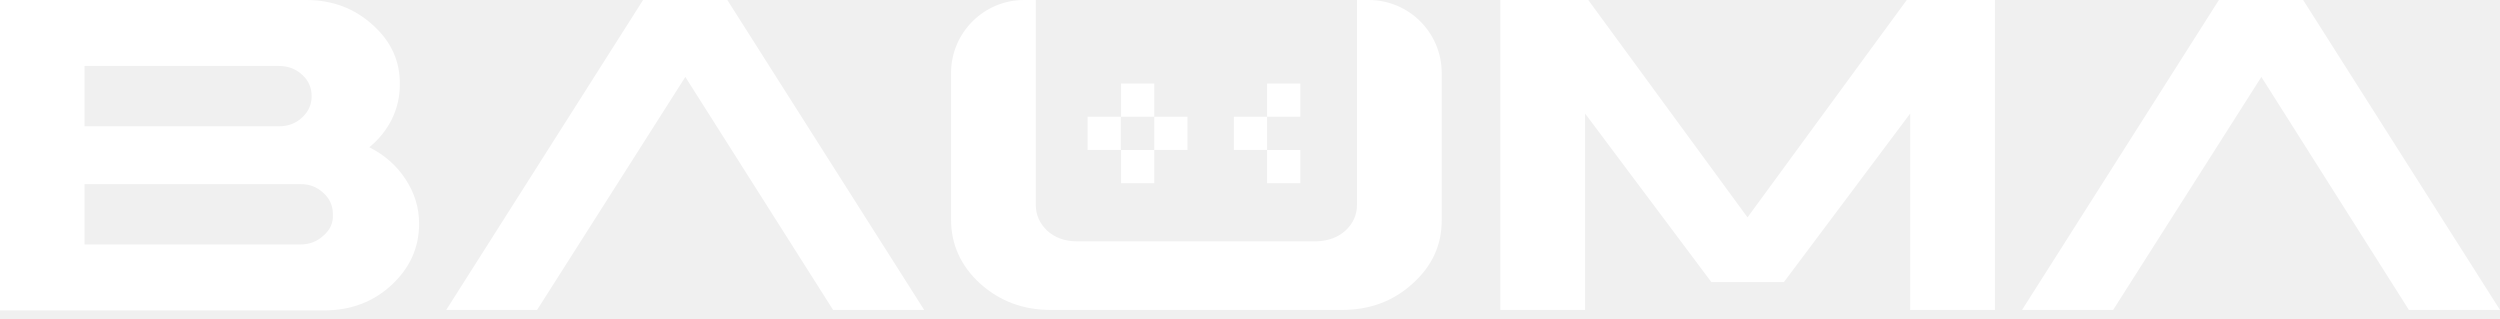
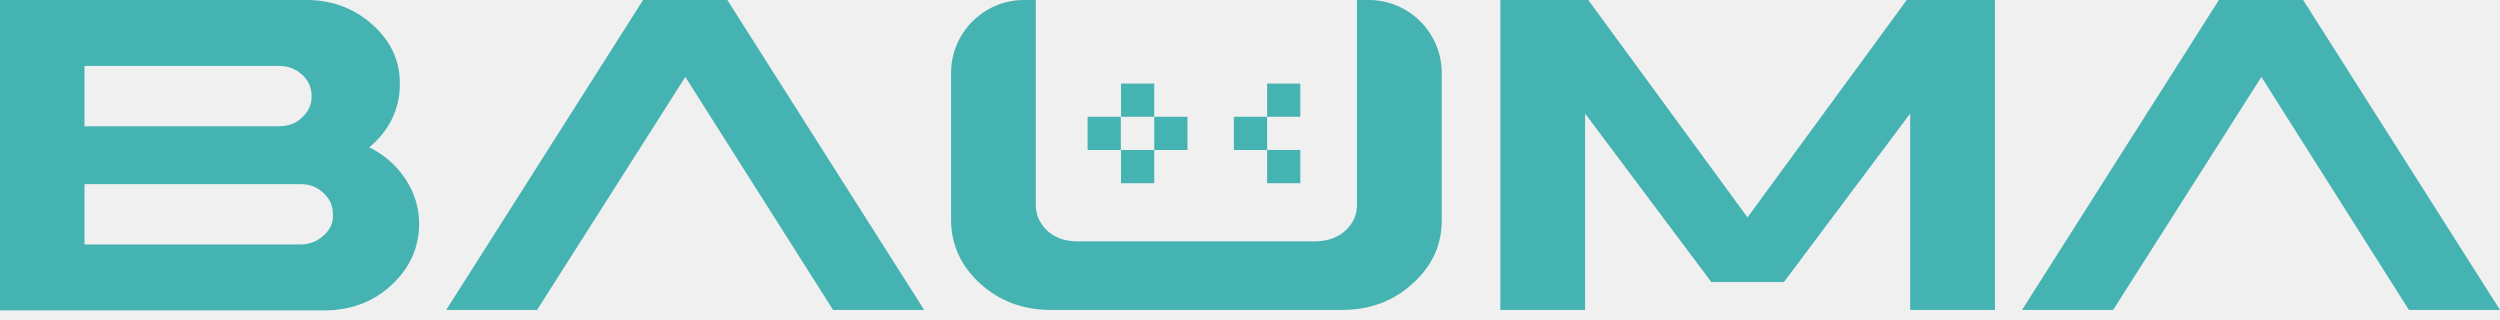
- <svg xmlns="http://www.w3.org/2000/svg" width="267" height="34" viewBox="0 0 267 34" fill="none">
-   <path d="M32.71 0C35.475 0 37.849 0.887 39.805 2.661C41.787 4.434 42.752 6.573 42.7 9.077C42.7 10.355 42.413 11.582 41.839 12.755C41.266 13.903 40.457 14.894 39.44 15.729C41.057 16.538 42.335 17.659 43.3 19.12C44.265 20.581 44.761 22.146 44.761 23.893C44.761 26.45 43.77 28.641 41.787 30.467C39.831 32.266 37.431 33.153 34.588 33.153H0V0H32.71ZM9.025 13.486H29.788C30.78 13.486 31.614 13.173 32.266 12.547C32.945 11.921 33.284 11.164 33.284 10.277C33.284 9.364 32.945 8.582 32.266 7.982C31.588 7.356 30.753 7.043 29.788 7.043H9.025V13.486ZM9.025 26.11H32.058C33.049 26.11 33.858 25.797 34.536 25.172C35.266 24.545 35.605 23.789 35.553 22.876C35.553 21.963 35.214 21.207 34.51 20.581C33.831 19.955 33.023 19.642 32.032 19.668H9.025V26.11Z" fill="white" />
-   <path d="M110.624 0V21.885C110.624 22.954 111.041 23.867 111.85 24.65C112.685 25.38 113.676 25.745 114.876 25.771H140.673C141.873 25.719 142.89 25.354 143.699 24.624C144.534 23.841 144.925 22.928 144.925 21.885V0H146.177C150.481 0 153.976 3.495 153.976 7.799V23.45C154.002 26.137 152.959 28.406 150.872 30.284C148.812 32.162 146.308 33.101 143.334 33.101H112.215C109.268 33.101 106.764 32.162 104.677 30.284C102.616 28.406 101.573 26.11 101.573 23.45V7.799C101.573 3.495 105.068 0 109.372 0H110.624Z" fill="white" />
-   <path d="M213.057 0V33.101H204.006V12.129L190.521 30.128H182.774L169.288 12.129V33.101H160.237V0H169.627L186.634 23.215L203.641 0H213.057Z" fill="white" />
-   <path d="M77.679 0H68.68L47.656 33.101H57.36L73.193 8.217L88.974 33.101H98.703L77.679 0Z" fill="white" />
-   <path d="M245.976 0H236.977L215.953 33.101H225.682L241.515 8.217L257.27 33.101H267L245.976 0Z" fill="white" />
-   <path d="M123.275 8.922H119.728V12.469H123.275V8.922Z" fill="white" />
-   <path d="M119.702 12.469H116.154V16.016H119.702V12.469Z" fill="white" />
-   <path d="M123.275 16.018H119.728V19.565H123.275V16.018Z" fill="white" />
-   <path d="M126.823 12.469H123.275V16.016H126.823V12.469Z" fill="white" />
-   <path d="M138.873 8.922H135.326V12.469H138.873V8.922Z" fill="white" />
-   <path d="M135.326 12.469H131.779V16.016H135.326V12.469Z" fill="white" />
-   <path d="M138.873 16.018H135.326V19.565H138.873V16.018Z" fill="white" />
+ <svg xmlns="http://www.w3.org/2000/svg" width="227" height="29" viewBox="0 0 227 29" fill="none">
+   <path d="M27.809 0C30.16 0 32.178 0.754 33.842 2.262C35.527 3.77 36.347 5.589 36.303 7.717C36.303 8.804 36.059 9.846 35.571 10.844C35.083 11.82 34.396 12.663 33.531 13.373C34.906 14.06 35.993 15.014 36.813 16.256C37.634 17.497 38.055 18.828 38.055 20.314C38.055 22.487 37.212 24.35 35.527 25.902C33.864 27.433 31.823 28.186 29.406 28.186H0V0H27.809ZM7.673 11.465H25.326C26.168 11.465 26.878 11.199 27.433 10.667C28.009 10.135 28.297 9.492 28.297 8.738C28.297 7.961 28.009 7.296 27.433 6.786C26.856 6.254 26.146 5.988 25.326 5.988H7.673V11.465ZM7.673 22.199H27.255C28.098 22.199 28.785 21.933 29.362 21.4C29.983 20.868 30.271 20.225 30.227 19.449C30.227 18.673 29.938 18.03 29.34 17.497C28.763 16.965 28.076 16.699 27.233 16.721H7.673V22.199Z" fill="#45B3B2" />
+   <path d="M94.051 0V18.606C94.051 19.515 94.406 20.292 95.093 20.957C95.803 21.578 96.645 21.888 97.665 21.91H119.598C120.618 21.866 121.483 21.556 122.171 20.935C122.88 20.269 123.213 19.493 123.213 18.606V0H124.277C127.937 0 130.908 2.972 130.908 6.631V19.937C130.93 22.221 130.043 24.15 128.269 25.747C126.517 27.344 124.388 28.142 121.86 28.142H95.403C92.898 28.142 90.769 27.344 88.995 25.747C87.243 24.15 86.356 22.199 86.356 19.937V6.631C86.356 2.972 89.327 0 92.986 0H94.051Z" fill="#45B3B2" />
+   <path d="M181.139 0V28.142H173.444V10.312L161.979 25.614H155.392L143.927 10.312V28.142H136.231V0H144.215L158.674 19.737L173.133 0H181.139Z" fill="#45B3B2" />
+   <path d="M66.042 0H58.391L40.517 28.142H48.766L62.227 6.986L75.644 28.142H83.916L66.042 0Z" fill="#45B3B2" />
+   <path d="M209.126 0H201.475L183.601 28.142H191.872L205.334 6.986L218.728 28.142H227L209.126 0Z" fill="#45B3B2" />
+   <path d="M104.806 7.587H101.79V10.603H104.806V7.587Z" fill="#45B3B2" />
+   <path d="M101.769 10.604H98.753V13.62H101.769V10.604Z" fill="#45B3B2" />
+   <path d="M104.806 13.619H101.79V16.635H104.806V13.619Z" fill="#45B3B2" />
+   <path d="M107.823 10.604H104.807V13.62H107.823V10.604Z" fill="#45B3B2" />
+   <path d="M118.069 7.587H115.053V10.603H118.069V7.587Z" fill="#45B3B2" />
+   <path d="M115.052 10.604H112.036V13.62H115.052V10.604Z" fill="#45B3B2" />
+   <path d="M118.069 13.619H115.053V16.635H118.069V13.619Z" fill="#45B3B2" />
</svg>
